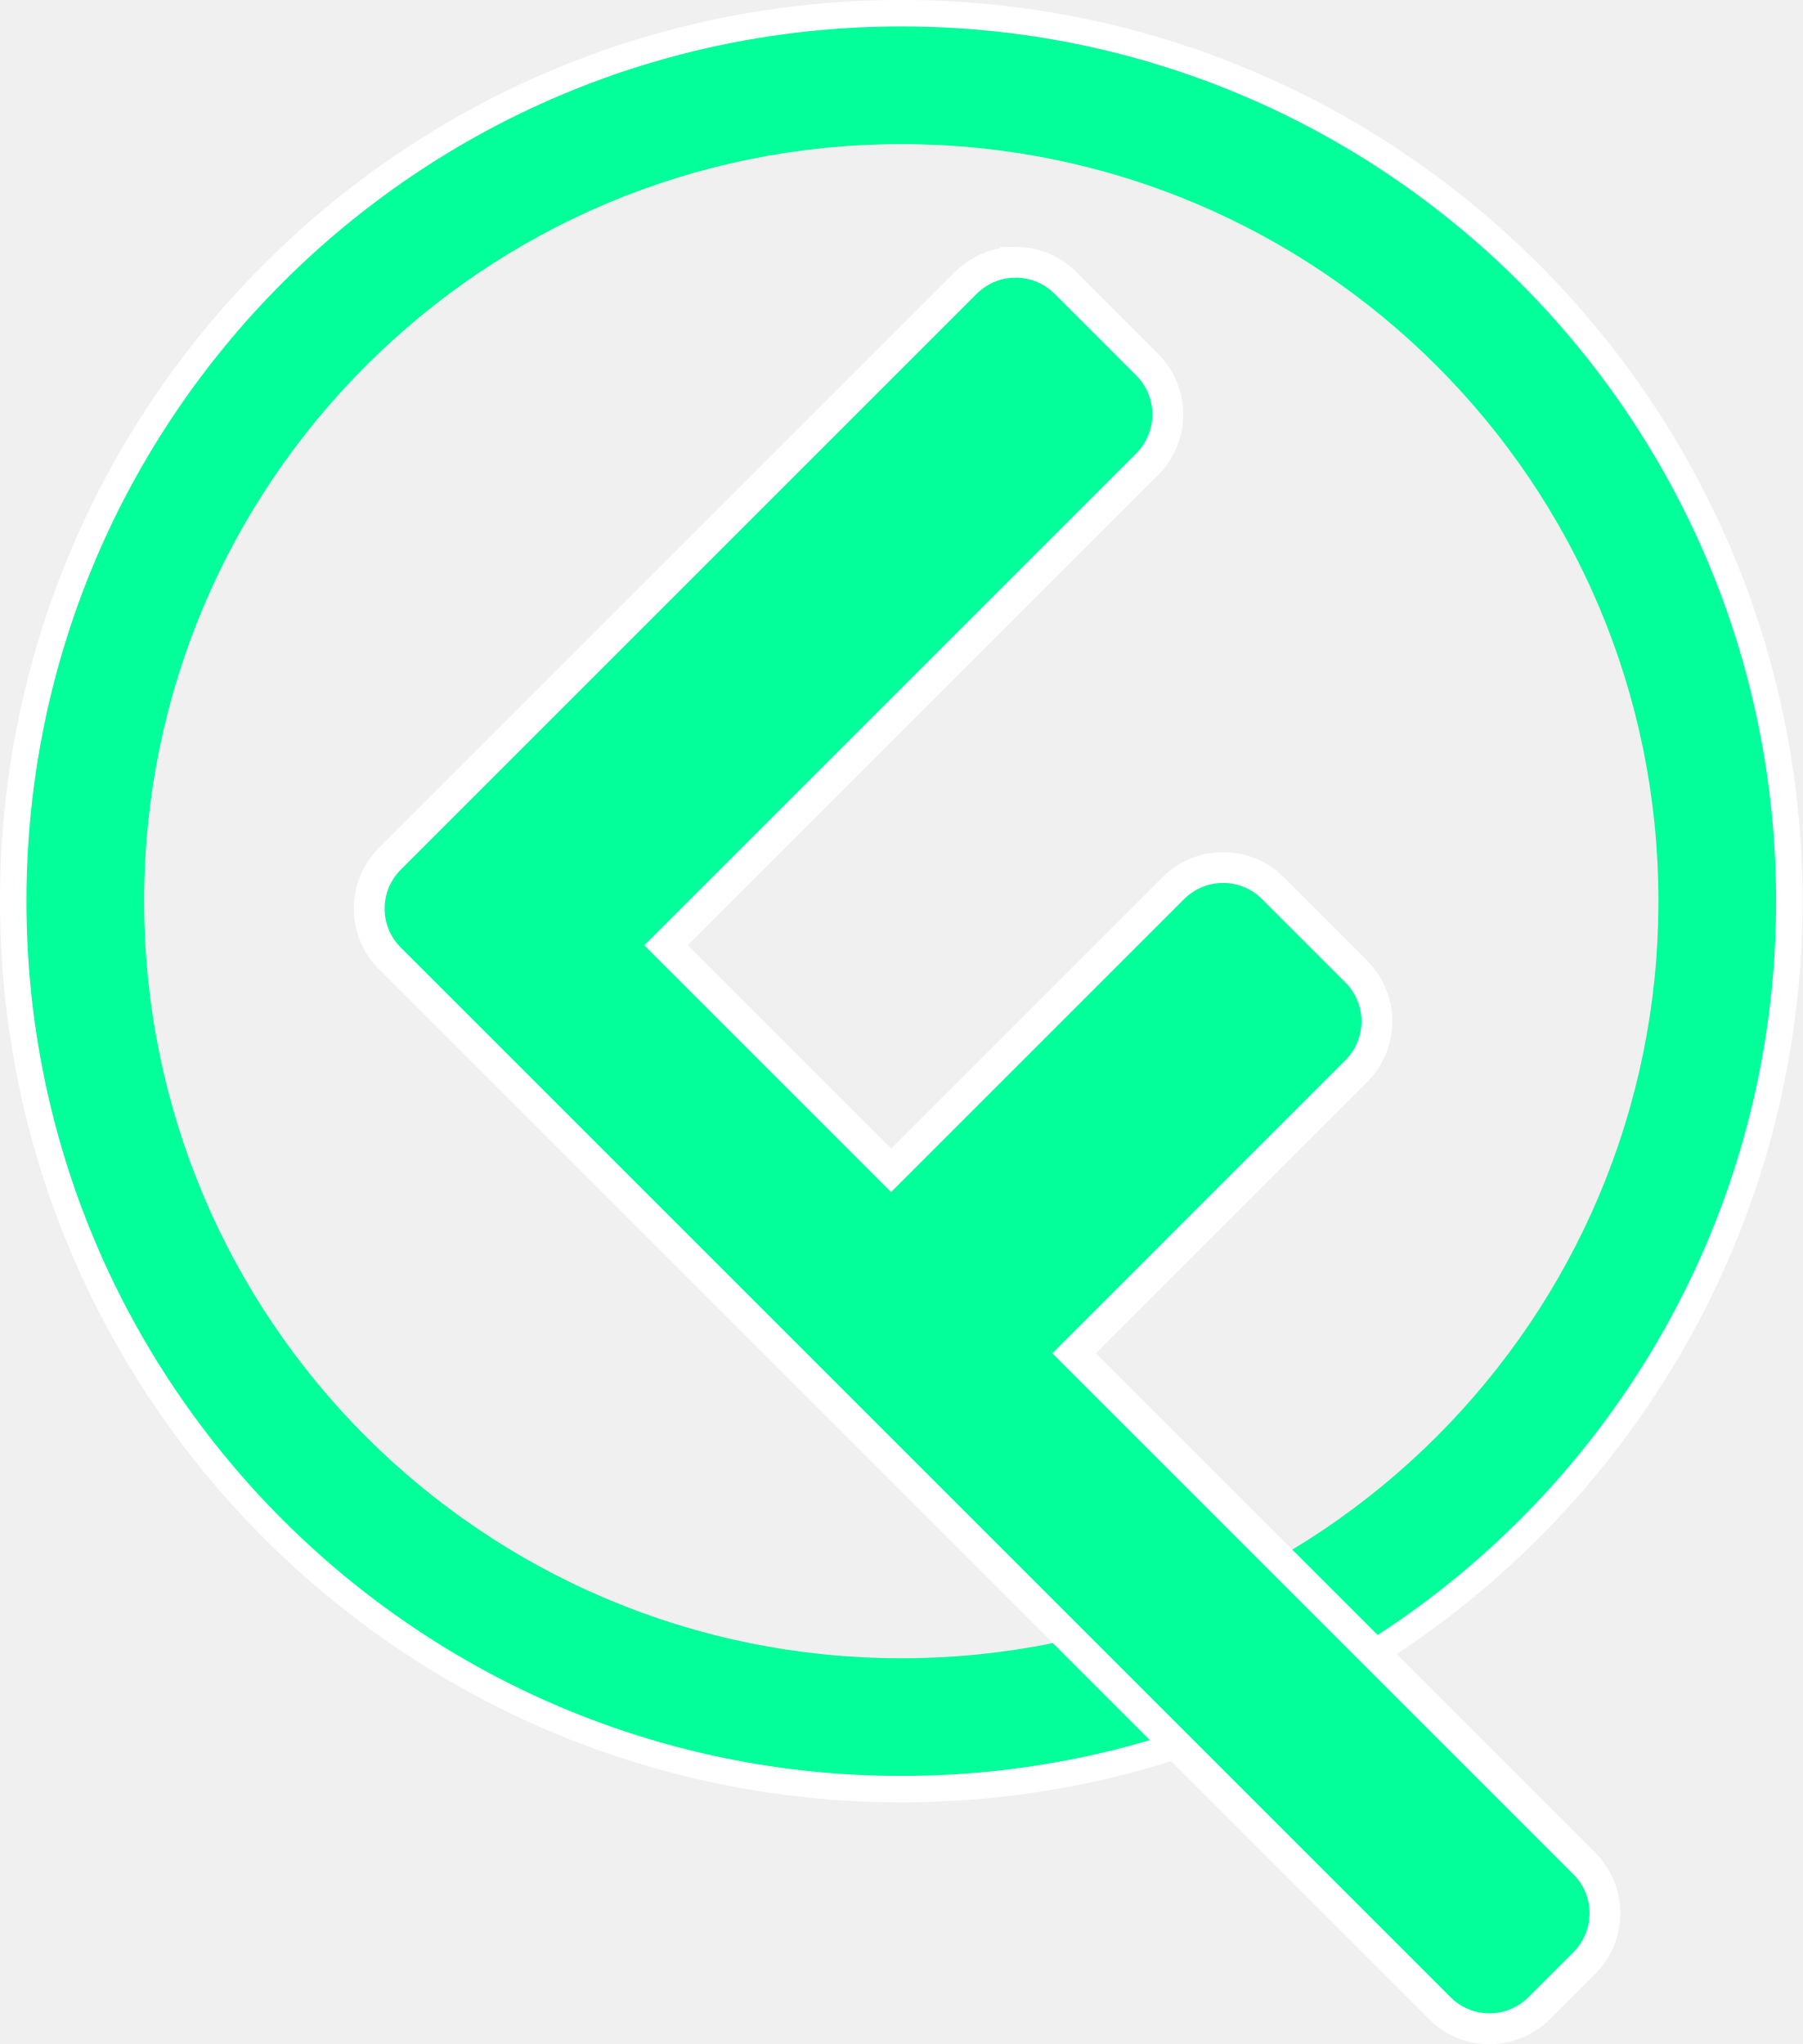
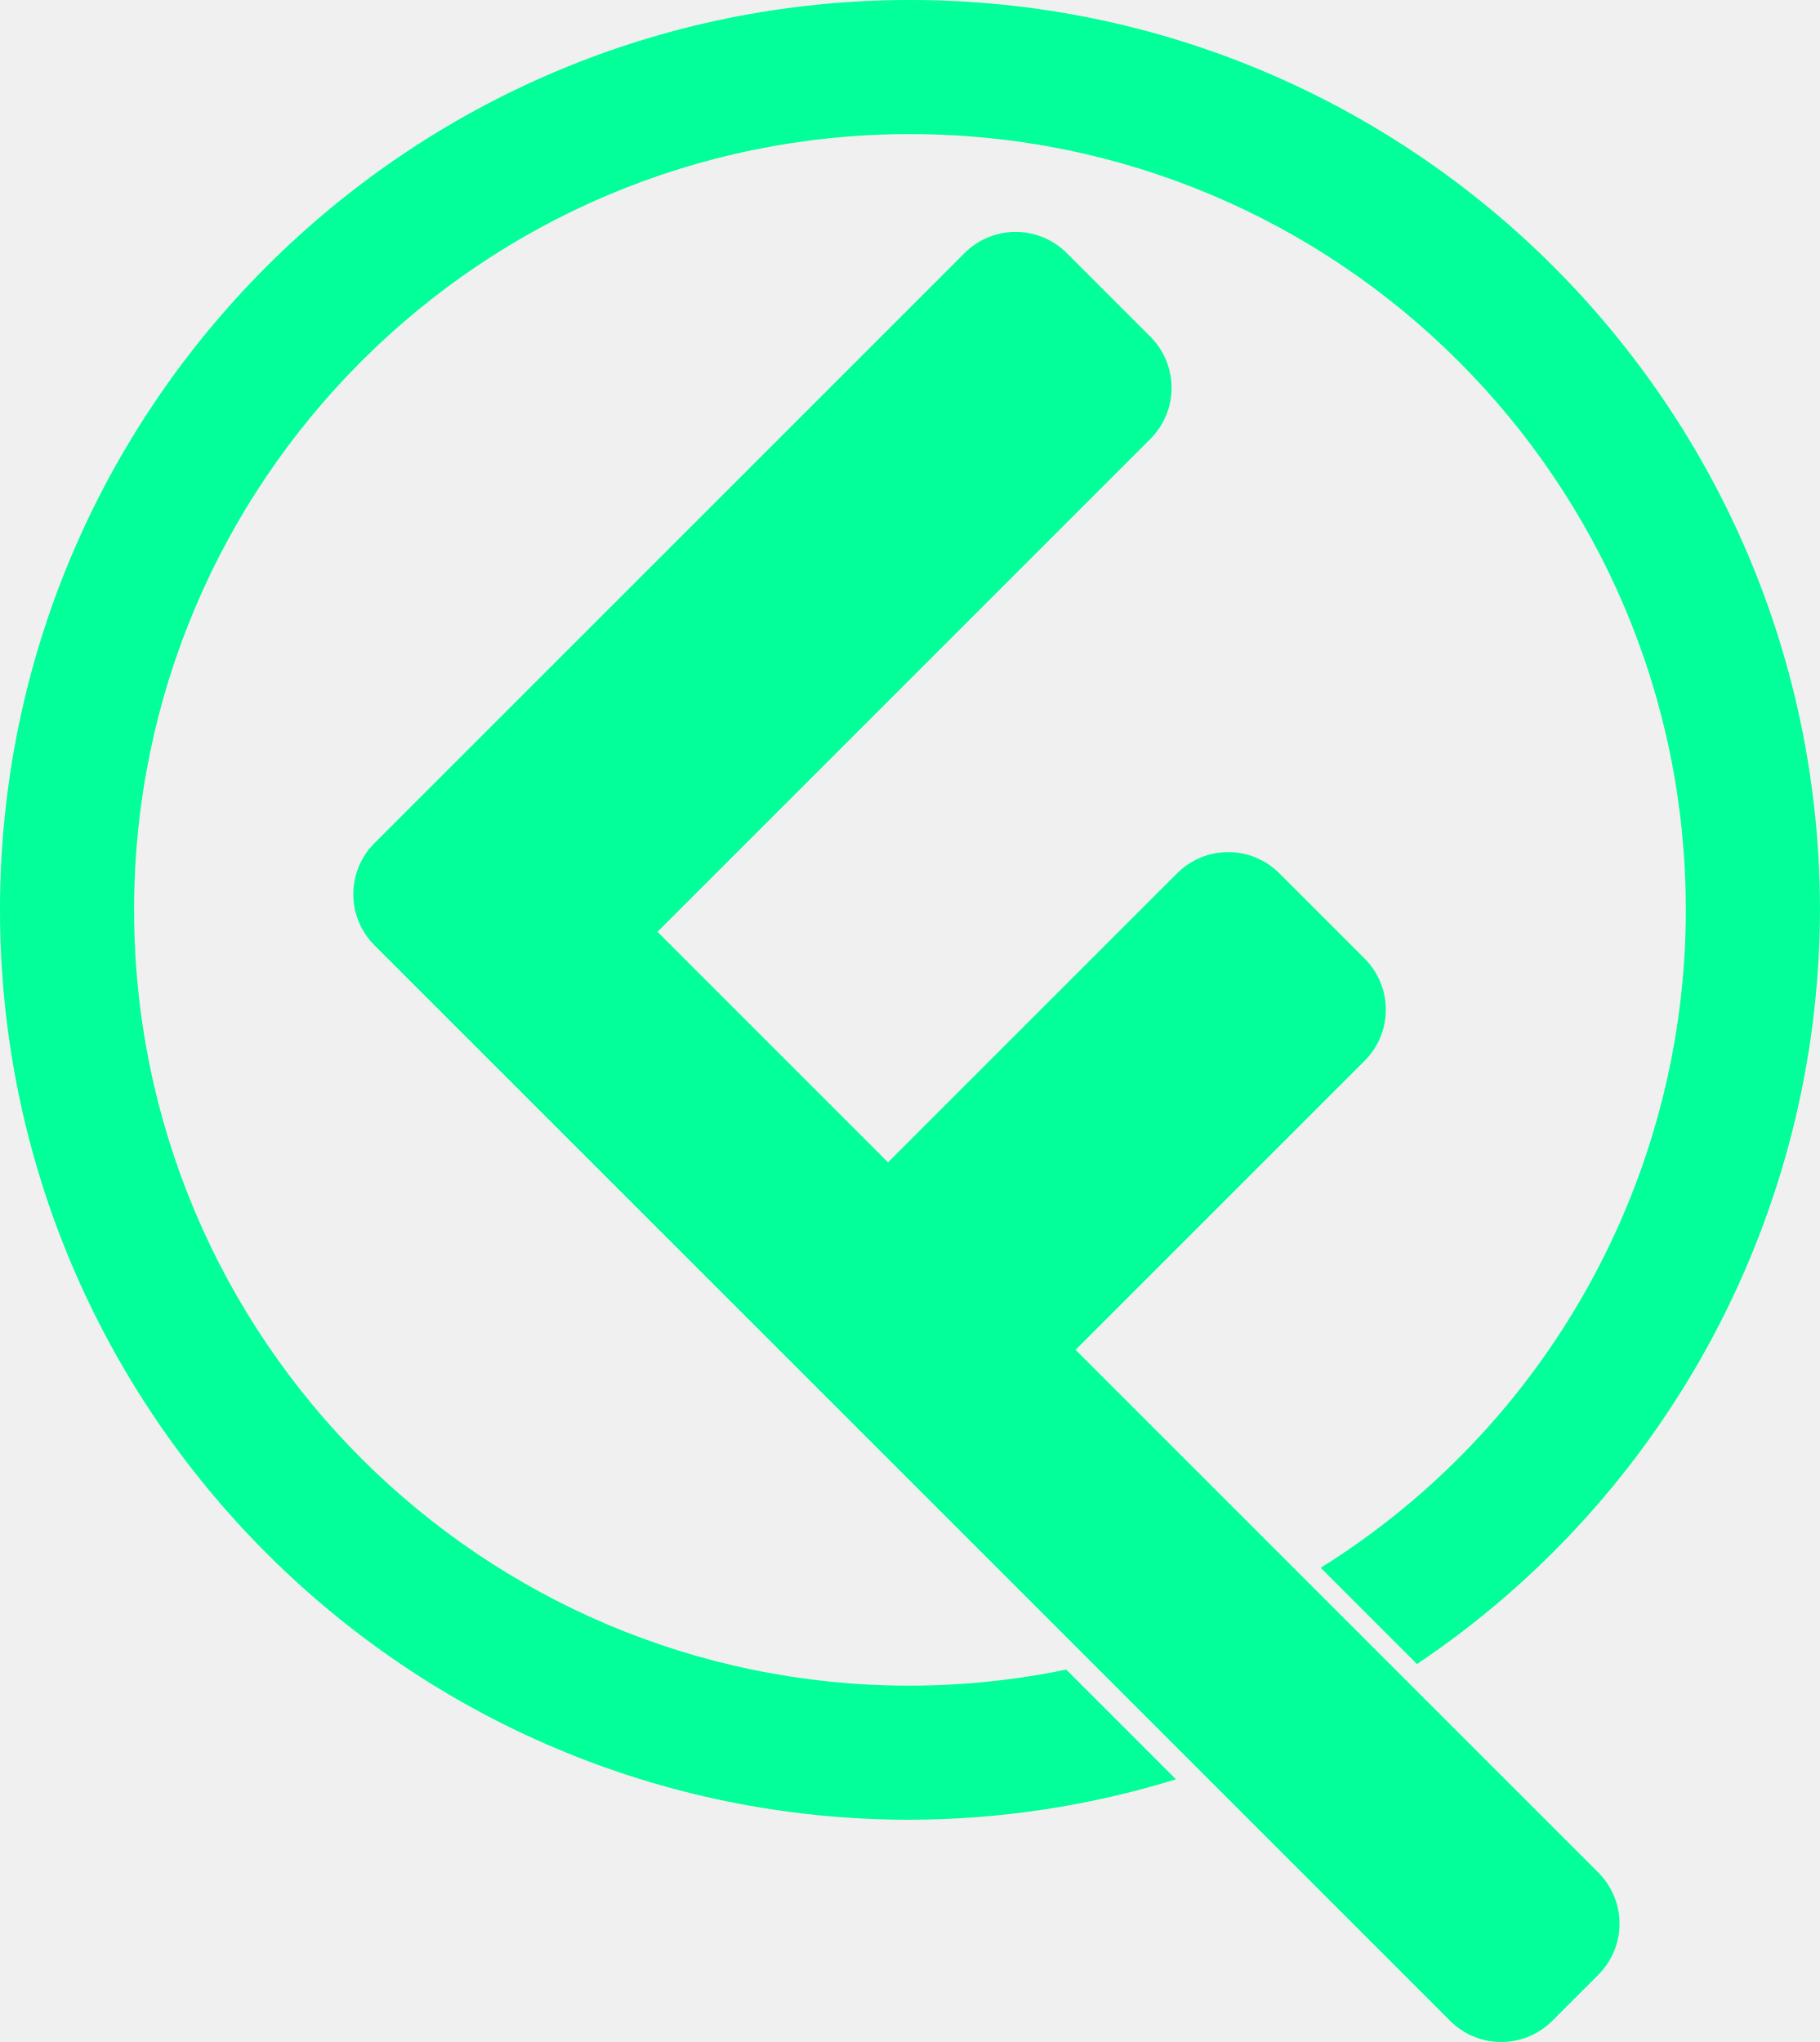
- <svg viewBox="0 0 180.381 204.566" version="1.1" id="svg5">
-   <defs id="defs2">
-     <linearGradient id="linearGradient17254">
-       <stop style="stop-color:#ffffff;stop-opacity:1;" offset="0" id="stop17252" />
-     </linearGradient>
-   </defs>
-   <g id="layer8" style="display:inline" transform="translate(-14.01758,-40.95898)">
-     <path id="path26451" style="color:#000000;fill:#02ff9a;stroke-width:10;-inkscape-stroke:none" d="m 393.859,159.807 a 335.876,335.876 0 0 0 -335.877,335.875 335.876,335.876 0 0 0 335.877,335.875 335.876,335.876 0 0 0 335.875,-335.875 335.876,335.876 0 0 0 -335.875,-335.875 z m 0,49.496 A 286.378,286.378 0 0 1 680.236,495.682 286.378,286.378 0 0 1 393.859,782.061 286.378,286.378 0 0 1 107.48,495.682 286.378,286.378 0 0 1 393.859,209.303 Z" transform="scale(0.2645833)" />
-     <path style="color:#000000;fill:#ffffff;-inkscape-stroke:none" d="m 104.209,40.959 c -49.795,0 -90.191,40.395 -90.191,90.189 0,49.795 40.397,90.191 90.191,90.191 49.795,0 90.189,-40.397 90.189,-90.191 0,-49.795 -40.395,-90.189 -90.189,-90.189 z m 0,2.646 c 48.365,0 87.543,39.178 87.543,87.543 0,48.365 -39.178,87.545 -87.543,87.545 -48.365,0 -87.545,-39.18 -87.545,-87.545 10e-7,-48.365 39.18,-87.543 87.545,-87.543 z" id="path26453" />
-   </g>
-   <g id="layer7" style="display:inline" transform="translate(-14.01758,-40.95898)">
-     <path id="rect24291" style="fill:#02ff9a;fill-opacity:1;stroke:#ffffff;stroke-width:11.652;stroke-linejoin:miter;stroke-miterlimit:4;stroke-dasharray:none;stroke-opacity:1;paint-order:normal" d="m 437.104,254.012 c -6.831,0 -13.662,2.617 -18.896,7.852 L 200.477,479.594 c -10.469,10.469 -10.469,27.326 0,37.795 l 30.805,30.805 366.146,366.146 c 10.469,10.469 27.328,10.469 37.797,0 l 16.924,-16.924 c 10.469,-10.469 10.469,-27.328 0,-37.797 L 459.227,666.697 565.891,560.033 c 10.469,-10.469 10.469,-27.326 0,-37.795 L 534.467,490.812 c -10.469,-10.469 -27.326,-10.469 -37.795,0 l -106.666,106.666 -85.107,-85.107 181.908,-181.908 c 10.469,-10.469 10.469,-27.326 0,-37.795 l -30.805,-30.805 c -5.235,-5.235 -12.067,-7.852 -18.898,-7.852 z" transform="scale(0.2645833)" />
+ <svg xmlns="http://www.w3.org/2000/svg" viewBox="0 0 177.734 199.439" version="1.1" id="svg5">
+   <defs id="defs2" />
+   <g id="g1318" transform="translate(-1.324219,-1.322266)">
+     <path id="path26451" style="color:#000000;fill:#02ff9a;stroke-width:2.646;-inkscape-stroke:none" d="M 90.191,1.322 A 88.867,88.867 0 0 0 1.324,90.189 88.867,88.867 0 0 0 90.191,179.057 88.867,88.867 0 0 0 116.17,175.105 L 105.451,164.387 A 75.771,75.771 0 0 1 90.191,165.961 75.771,75.771 0 0 1 14.42,90.189 75.771,75.771 0 0 1 90.191,14.42 75.771,75.771 0 0 1 165.961,90.189 75.771,75.771 0 0 1 130.303,154.445 l 9.404,9.404 A 88.867,88.867 0 0 0 179.059,90.189 88.867,88.867 0 0 0 90.191,1.322 Z" />
+     <path style="color:#000000;fill:#02ff9a;stroke-width:3.083;-inkscape-stroke:none" d="m 100.511,23.972 c -1.808,0 -3.615,0.692 -5,2.077 L 37.904,83.657 c -2.77,2.77 -2.77,7.23 0,10 l 8.15,8.15 96.876,96.876 c 2.77,2.77 7.23,2.77 10,0 l 4.478,-4.478 c 2.77,-2.77 2.77,-7.23 0,-10 l -51.044,-51.044 28.222,-28.222 c 2.77,-2.77 2.77,-7.23 0,-10 l -8.314,-8.315 c -2.77,-2.77 -7.23,-2.77 -10,0 L 88.05,114.848 65.532,92.33 113.662,44.2 c 2.77,-2.77 2.77,-7.23 0,-10 l -8.15,-8.15 c -1.385,-1.385 -3.193,-2.077 -5,-2.077 z" id="path1124" />
  </g>
</svg>
